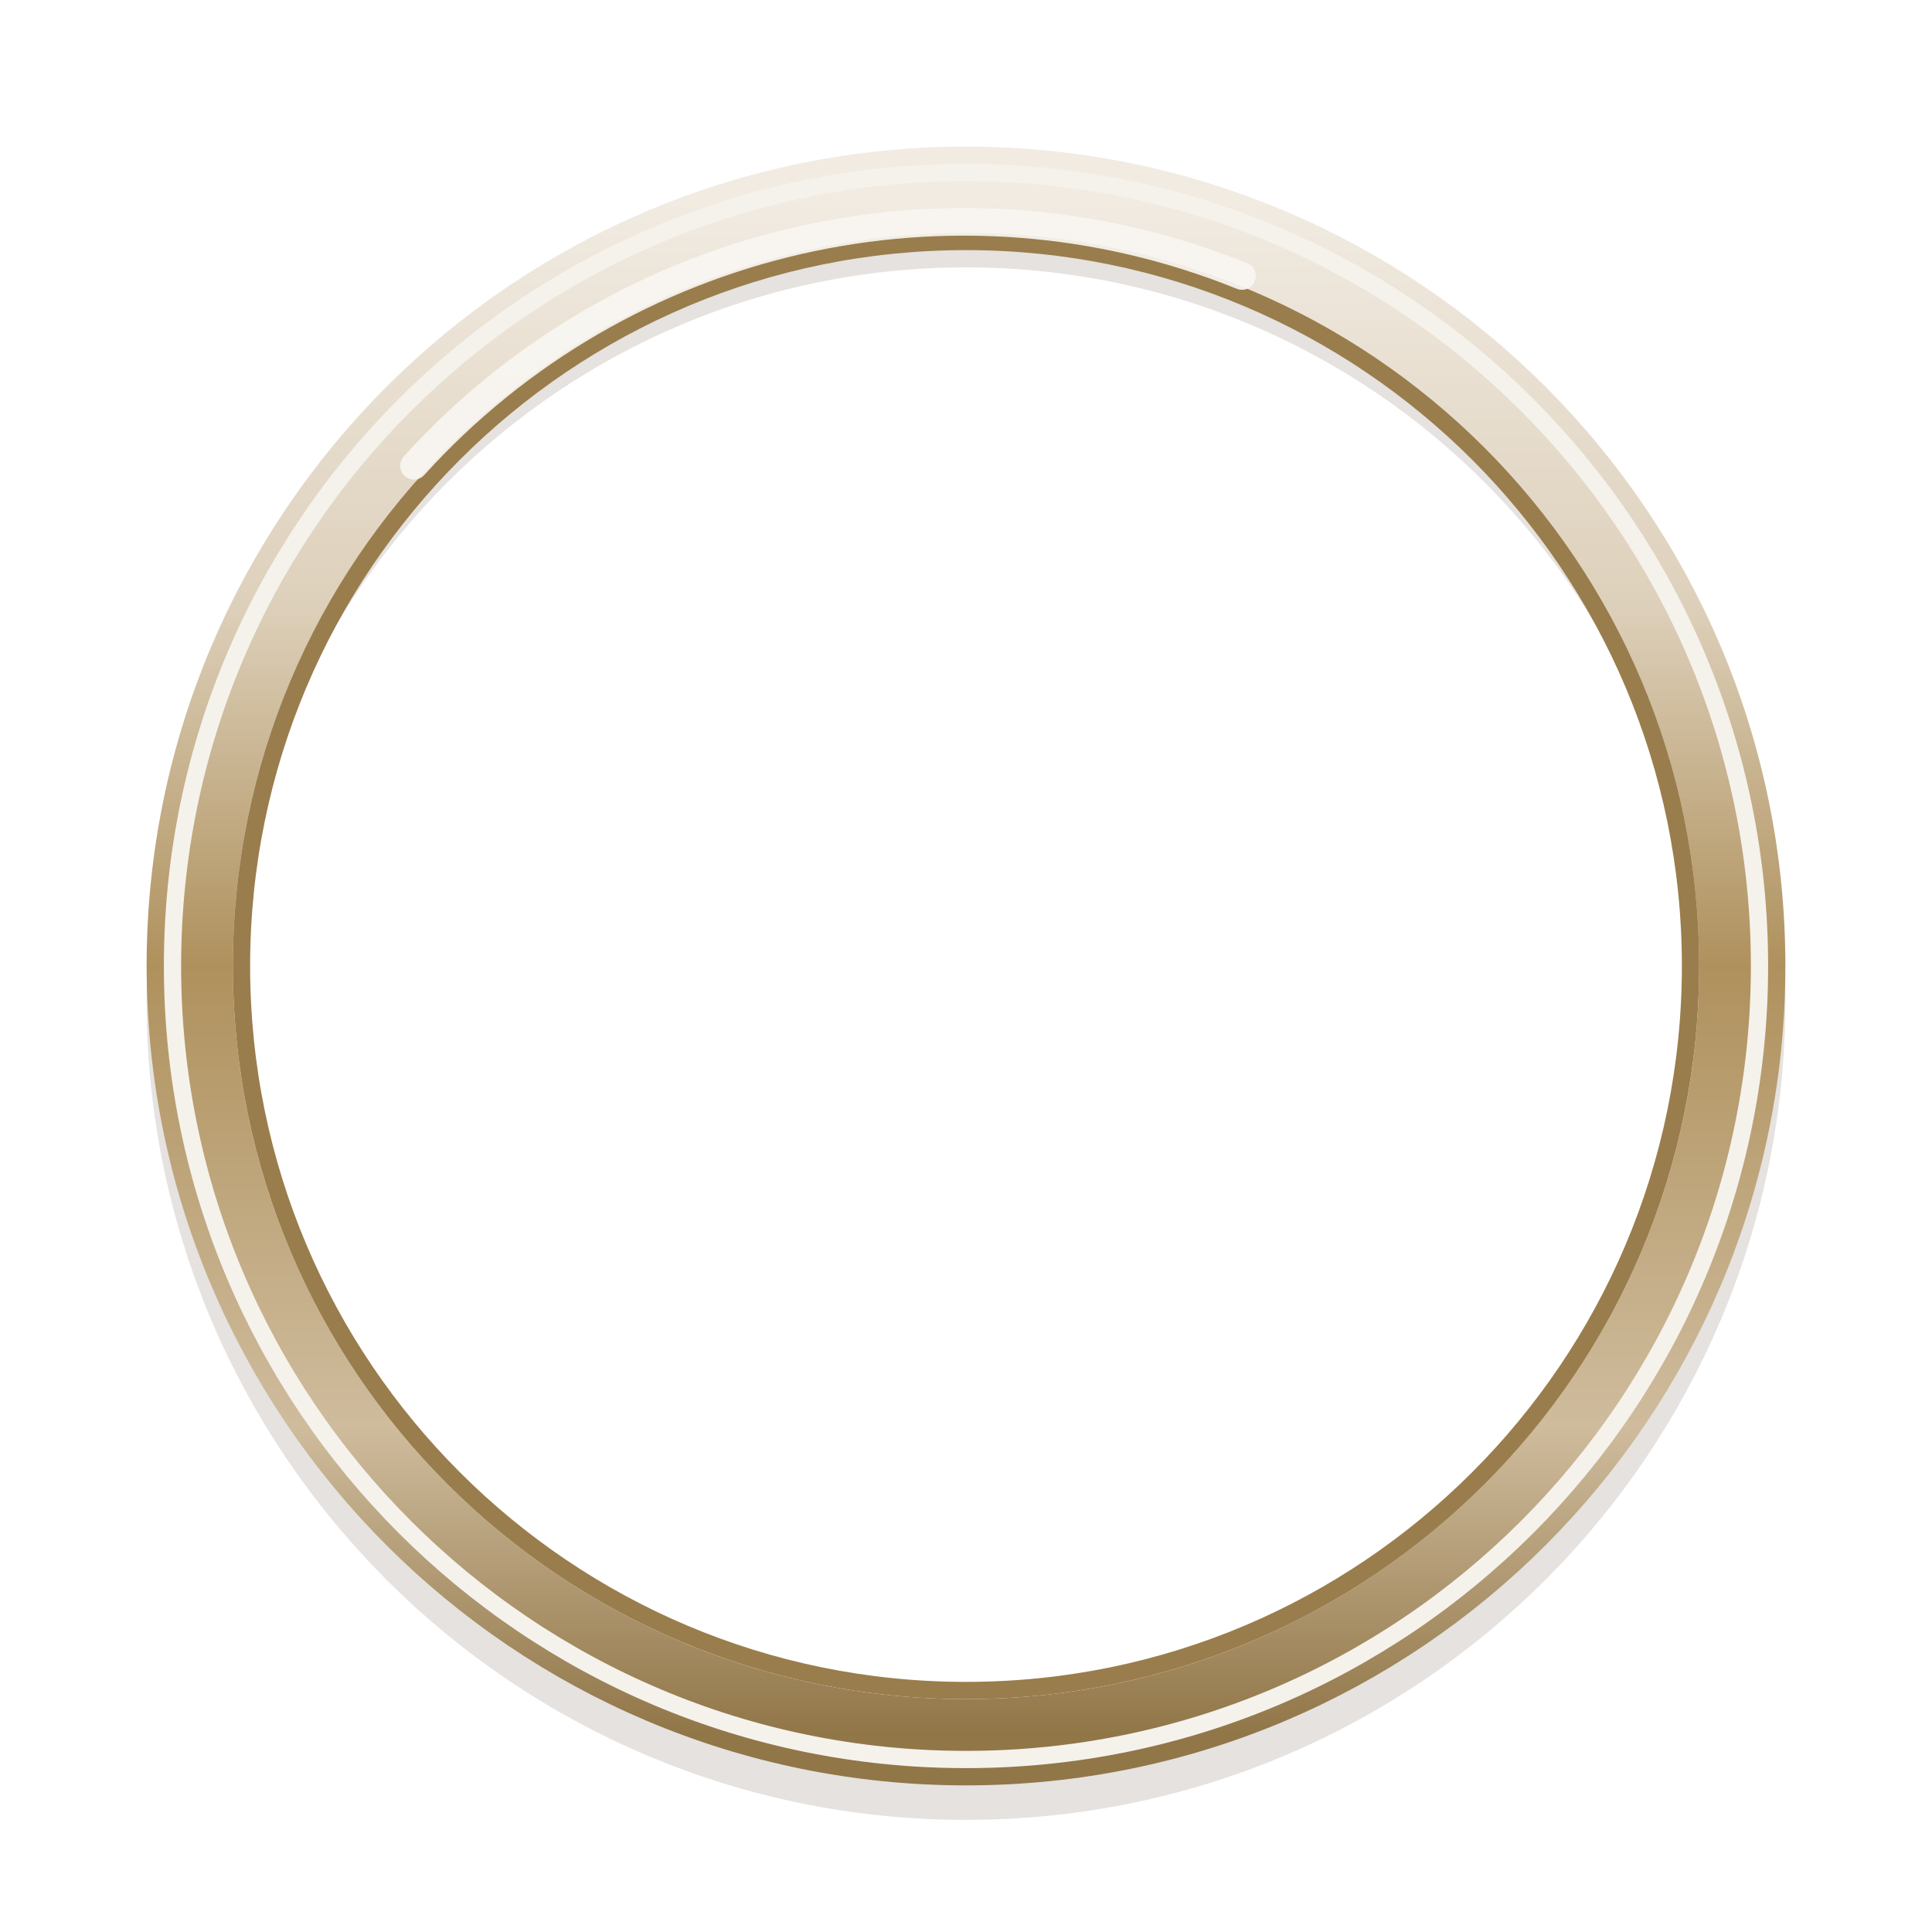
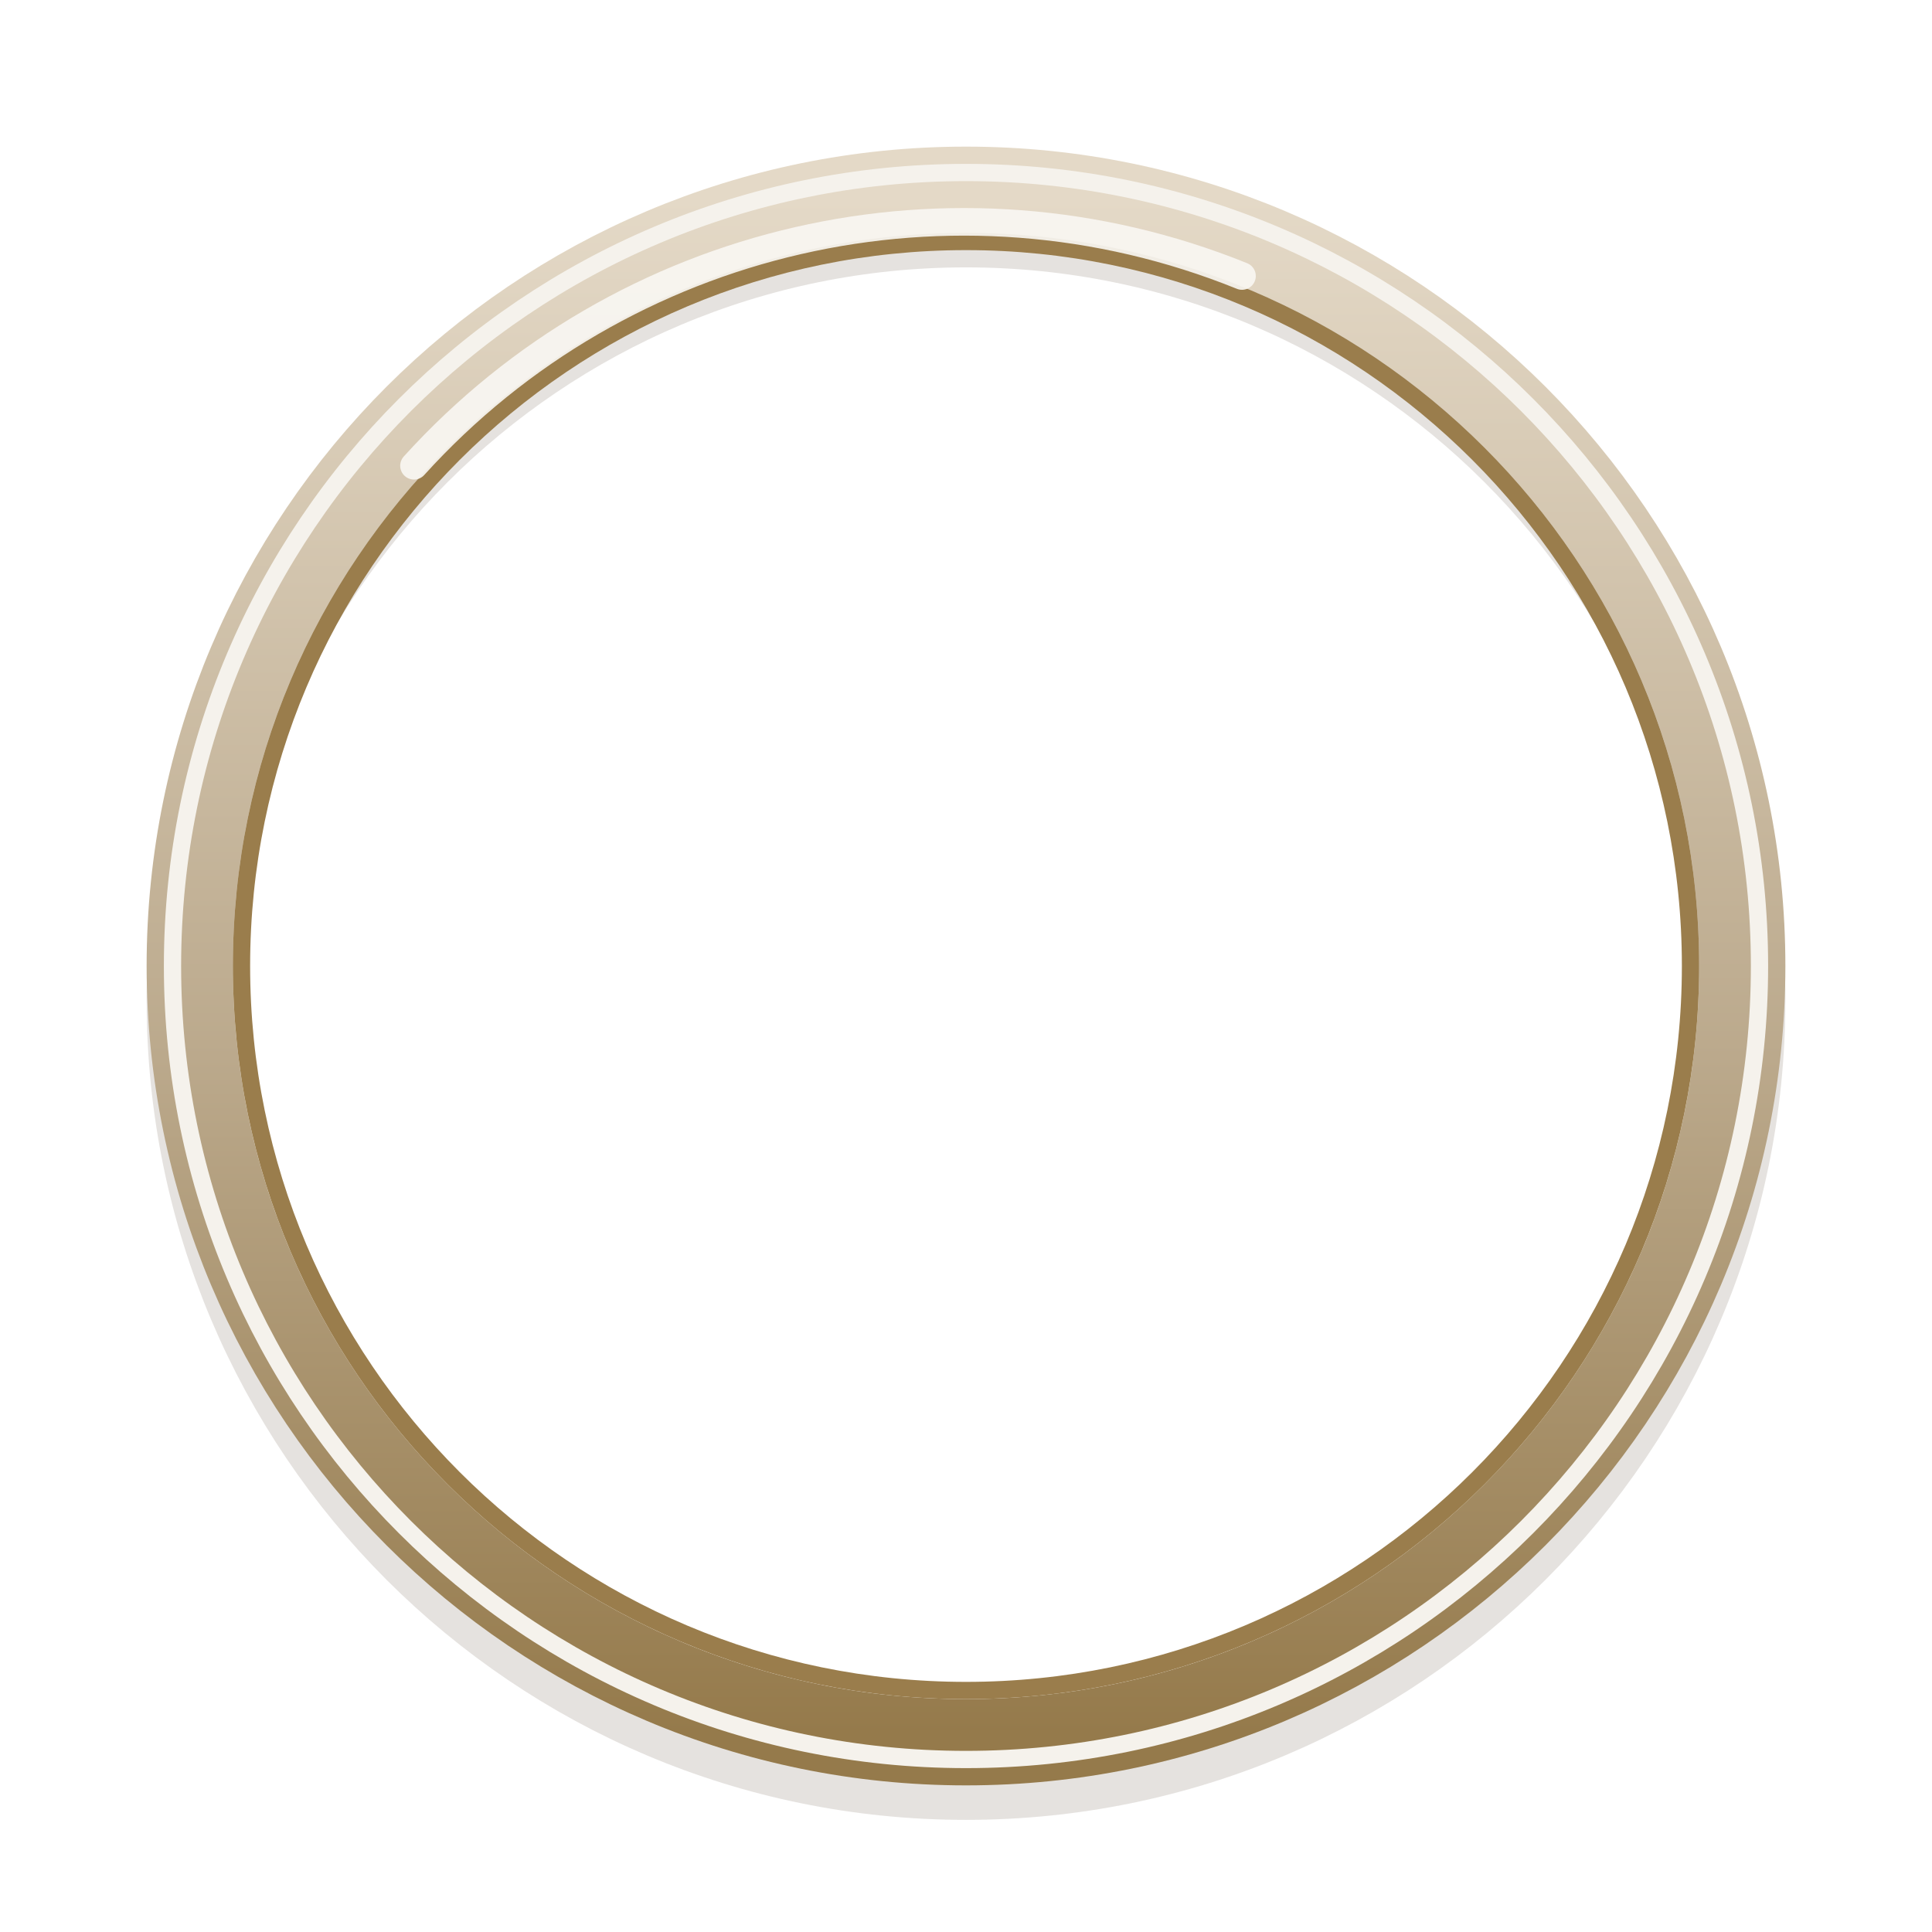
<svg xmlns="http://www.w3.org/2000/svg" width="112" height="112" viewBox="0 0 112 112" role="img" aria-labelledby="avatar_frame_default-title avatar_frame_default-desc">
  <defs>
    <linearGradient id="avatar_frame_default-paper" x1="0" y1="0" x2="0" y2="1">
-       <stop offset="0%" stop-color="#fcfbf9" />
-       <stop offset="53%" stop-color="#f7f4ee" />
-       <stop offset="100%" stop-color="#e2d8c5" />
+       <stop offset="0" stop-color="#fbfaf7" />
+       <stop offset=".56" stop-color="#ede7dc" />
+       <stop offset="1" stop-color="#e5dccb" />
    </linearGradient>
    <linearGradient id="avatar_frame_default-gold" x1="0" y1="0" x2="0" y2="1">
-       <stop offset="0%" stop-color="#f4f0e9" />
-       <stop offset="45%" stop-color="#e5dbca" />
-       <stop offset="50%" stop-color="#d6c7ad" />
-       <stop offset="100%" stop-color="#b89e6f" />
+       <stop offset="0" stop-color="#eee8dd" />
+       <stop offset=".56" stop-color="#d2c2a5" />
+       <stop offset="1" stop-color="#bca478" />
    </linearGradient>
    <linearGradient id="avatar_frame_default-goldHover" x1="0" y1="0" x2="0" y2="1">
-       <stop offset="0%" stop-color="#f9f7f3" />
-       <stop offset="45%" stop-color="#eee7dc" />
-       <stop offset="50%" stop-color="#e1d5c1" />
-       <stop offset="100%" stop-color="#c6b18c" />
+       <stop offset="0" stop-color="#f4f0e9" />
+       <stop offset=".56" stop-color="#dcd0b9" />
+       <stop offset="1" stop-color="#cab693" />
    </linearGradient>
    <linearGradient id="avatar_frame_default-goldPressed" x1="0" y1="0" x2="0" y2="1">
-       <stop offset="0%" stop-color="#ae905b" />
-       <stop offset="20%" stop-color="#c7b28e" />
-       <stop offset="100%" stop-color="#eae2d5" />
+       <stop offset="0" stop-color="#b39765" />
+       <stop offset=".56" stop-color="#d0be9f" />
+       <stop offset="1" stop-color="#e5dbcb" />
    </linearGradient>
    <linearGradient id="avatar_frame_default-plum" x1="0" y1="0" x2="0" y2="1">
-       <stop offset="0%" stop-color="#8b7145" />
-       <stop offset="45%" stop-color="#695634" />
-       <stop offset="50%" stop-color="#5a492c" />
-       <stop offset="100%" stop-color="#3d311e" />
+       <stop offset="0" stop-color="#816940" />
+       <stop offset=".56" stop-color="#5f4d2f" />
+       <stop offset="1" stop-color="#413420" />
    </linearGradient>
    <linearGradient id="avatar_frame_default-plumHover" x1="0" y1="0" x2="0" y2="1">
-       <stop offset="0%" stop-color="#a88953" />
-       <stop offset="45%" stop-color="#80683f" />
-       <stop offset="50%" stop-color="#715c38" />
-       <stop offset="100%" stop-color="#4a3c24" />
+       <stop offset="0" stop-color="#9d804e" />
+       <stop offset=".56" stop-color="#735e39" />
+       <stop offset="1" stop-color="#4f4027" />
    </linearGradient>
    <linearGradient id="avatar_frame_default-plumPressed" x1="0" y1="0" x2="0" y2="1">
-       <stop offset="0%" stop-color="#352b1a" />
-       <stop offset="35%" stop-color="#514228" />
-       <stop offset="100%" stop-color="#7f673f" />
+       <stop offset="0" stop-color="#3b301d" />
+       <stop offset=".56" stop-color="#5e4d2f" />
+       <stop offset="1" stop-color="#79623c" />
    </linearGradient>
    <linearGradient id="avatar_frame_default-dark" x1="0" y1="0" x2="0" y2="1">
      <stop offset="0%" stop-color="#453822" />
      <stop offset="100%" stop-color="#2e2517" />
    </linearGradient>
    <linearGradient id="avatar_frame_default-edge" x1="0" y1="0" x2="0" y2="1">
-       <stop offset="0%" stop-color="#f1ebe2" />
-       <stop offset="26%" stop-color="#ded1bc" />
-       <stop offset="50%" stop-color="#af915d" />
-       <stop offset="80%" stop-color="#cfbc9d" />
-       <stop offset="100%" stop-color="#917648" />
+       <stop offset="0" stop-color="#e4d9c7" />
+       <stop offset=".56" stop-color="#bba98c" />
+       <stop offset="1" stop-color="#957a4b" />
    </linearGradient>
    <linearGradient id="avatar_frame_default-teal" x1="0" y1="0" x2="0" y2="1">
-       <stop offset="0%" stop-color="#ede6da" />
-       <stop offset="40%" stop-color="#c9b491" />
-       <stop offset="100%" stop-color="#846b41" />
+       <stop offset="0" stop-color="#e6dccb" />
+       <stop offset=".56" stop-color="#b2a184" />
+       <stop offset="1" stop-color="#8e754c" />
    </linearGradient>
    <linearGradient id="avatar_frame_default-green" x1="0" y1="0" x2="0" y2="1">
-       <stop offset="0%" stop-color="#ded1bb" />
-       <stop offset="40%" stop-color="#b69b6b" />
-       <stop offset="100%" stop-color="#7c653d" />
+       <stop offset="0" stop-color="#d6c6ab" />
+       <stop offset=".56" stop-color="#a79574" />
+       <stop offset="1" stop-color="#846d43" />
    </linearGradient>
    <linearGradient id="avatar_frame_default-danger" x1="0" y1="0" x2="0" y2="1">
-       <stop offset="0%" stop-color="#b59969" />
-       <stop offset="40%" stop-color="#8f7547" />
-       <stop offset="100%" stop-color="#614f30" />
+       <stop offset="0" stop-color="#ad9262" />
+       <stop offset=".56" stop-color="#867049" />
+       <stop offset="1" stop-color="#675433" />
    </linearGradient>
    <linearGradient id="avatar_frame_default-disabled" x1="0" y1="0" x2="0" y2="1">
      <stop offset="0%" stop-color="#e5dbca" />
      <stop offset="100%" stop-color="#c9b592" />
    </linearGradient>
    <linearGradient id="avatar_frame_default-ghost" x1="0" y1="0" x2="0" y2="1">
      <stop offset="0%" stop-color="#fdfcfa" />
      <stop offset="100%" stop-color="#efe9de" />
    </linearGradient>
  </defs>
  <circle cx="56" cy="58" r="45" fill="none" stroke="#514228" stroke-opacity=".15" stroke-width="5" />
  <circle cx="56" cy="56" r="45" fill="none" stroke="url(#avatar_frame_default-edge)" stroke-width="5" />
  <circle cx="56" cy="56" r="46" fill="none" stroke="#f5f2ec" stroke-width="1" />
  <circle cx="56" cy="56" r="42" fill="none" stroke="#9a7d4c" stroke-width="1" />
  <path d="M 24 27 A 43 43 0 0 1 72 16" fill="none" stroke="#f9f6f2" stroke-width="1.6" stroke-linecap="round" stroke-linejoin="round" opacity=".92" />
</svg>
